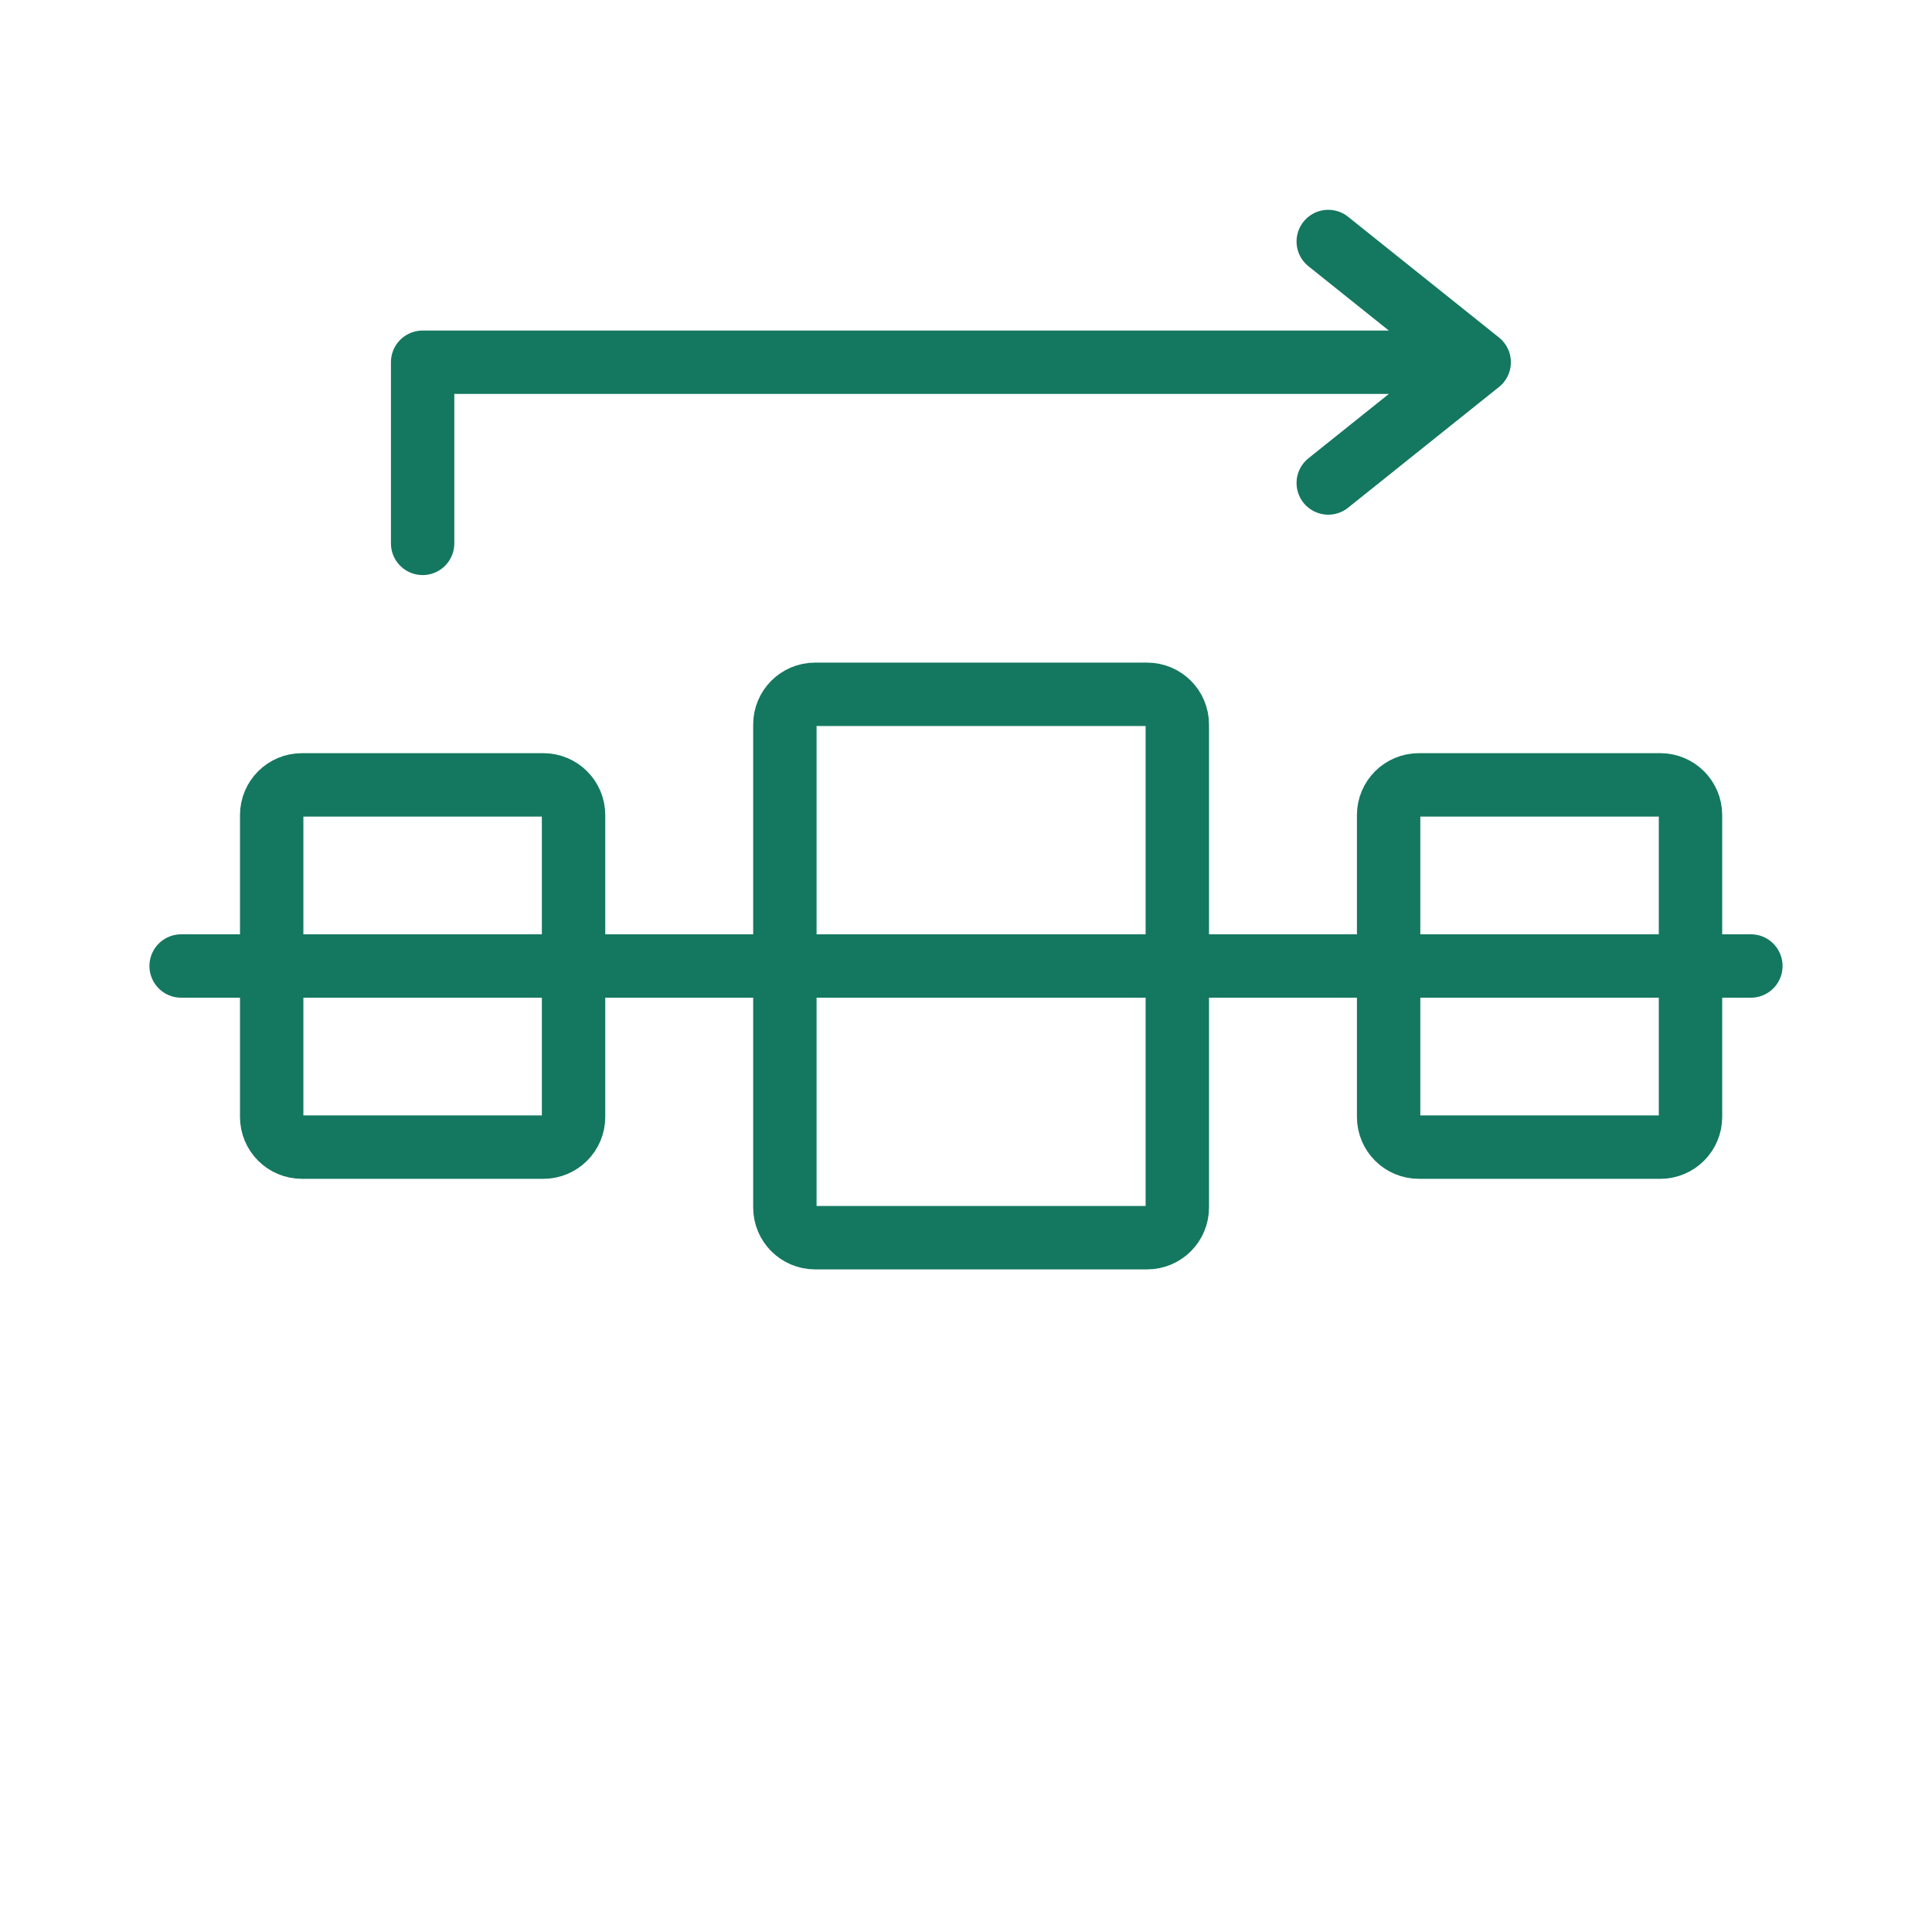
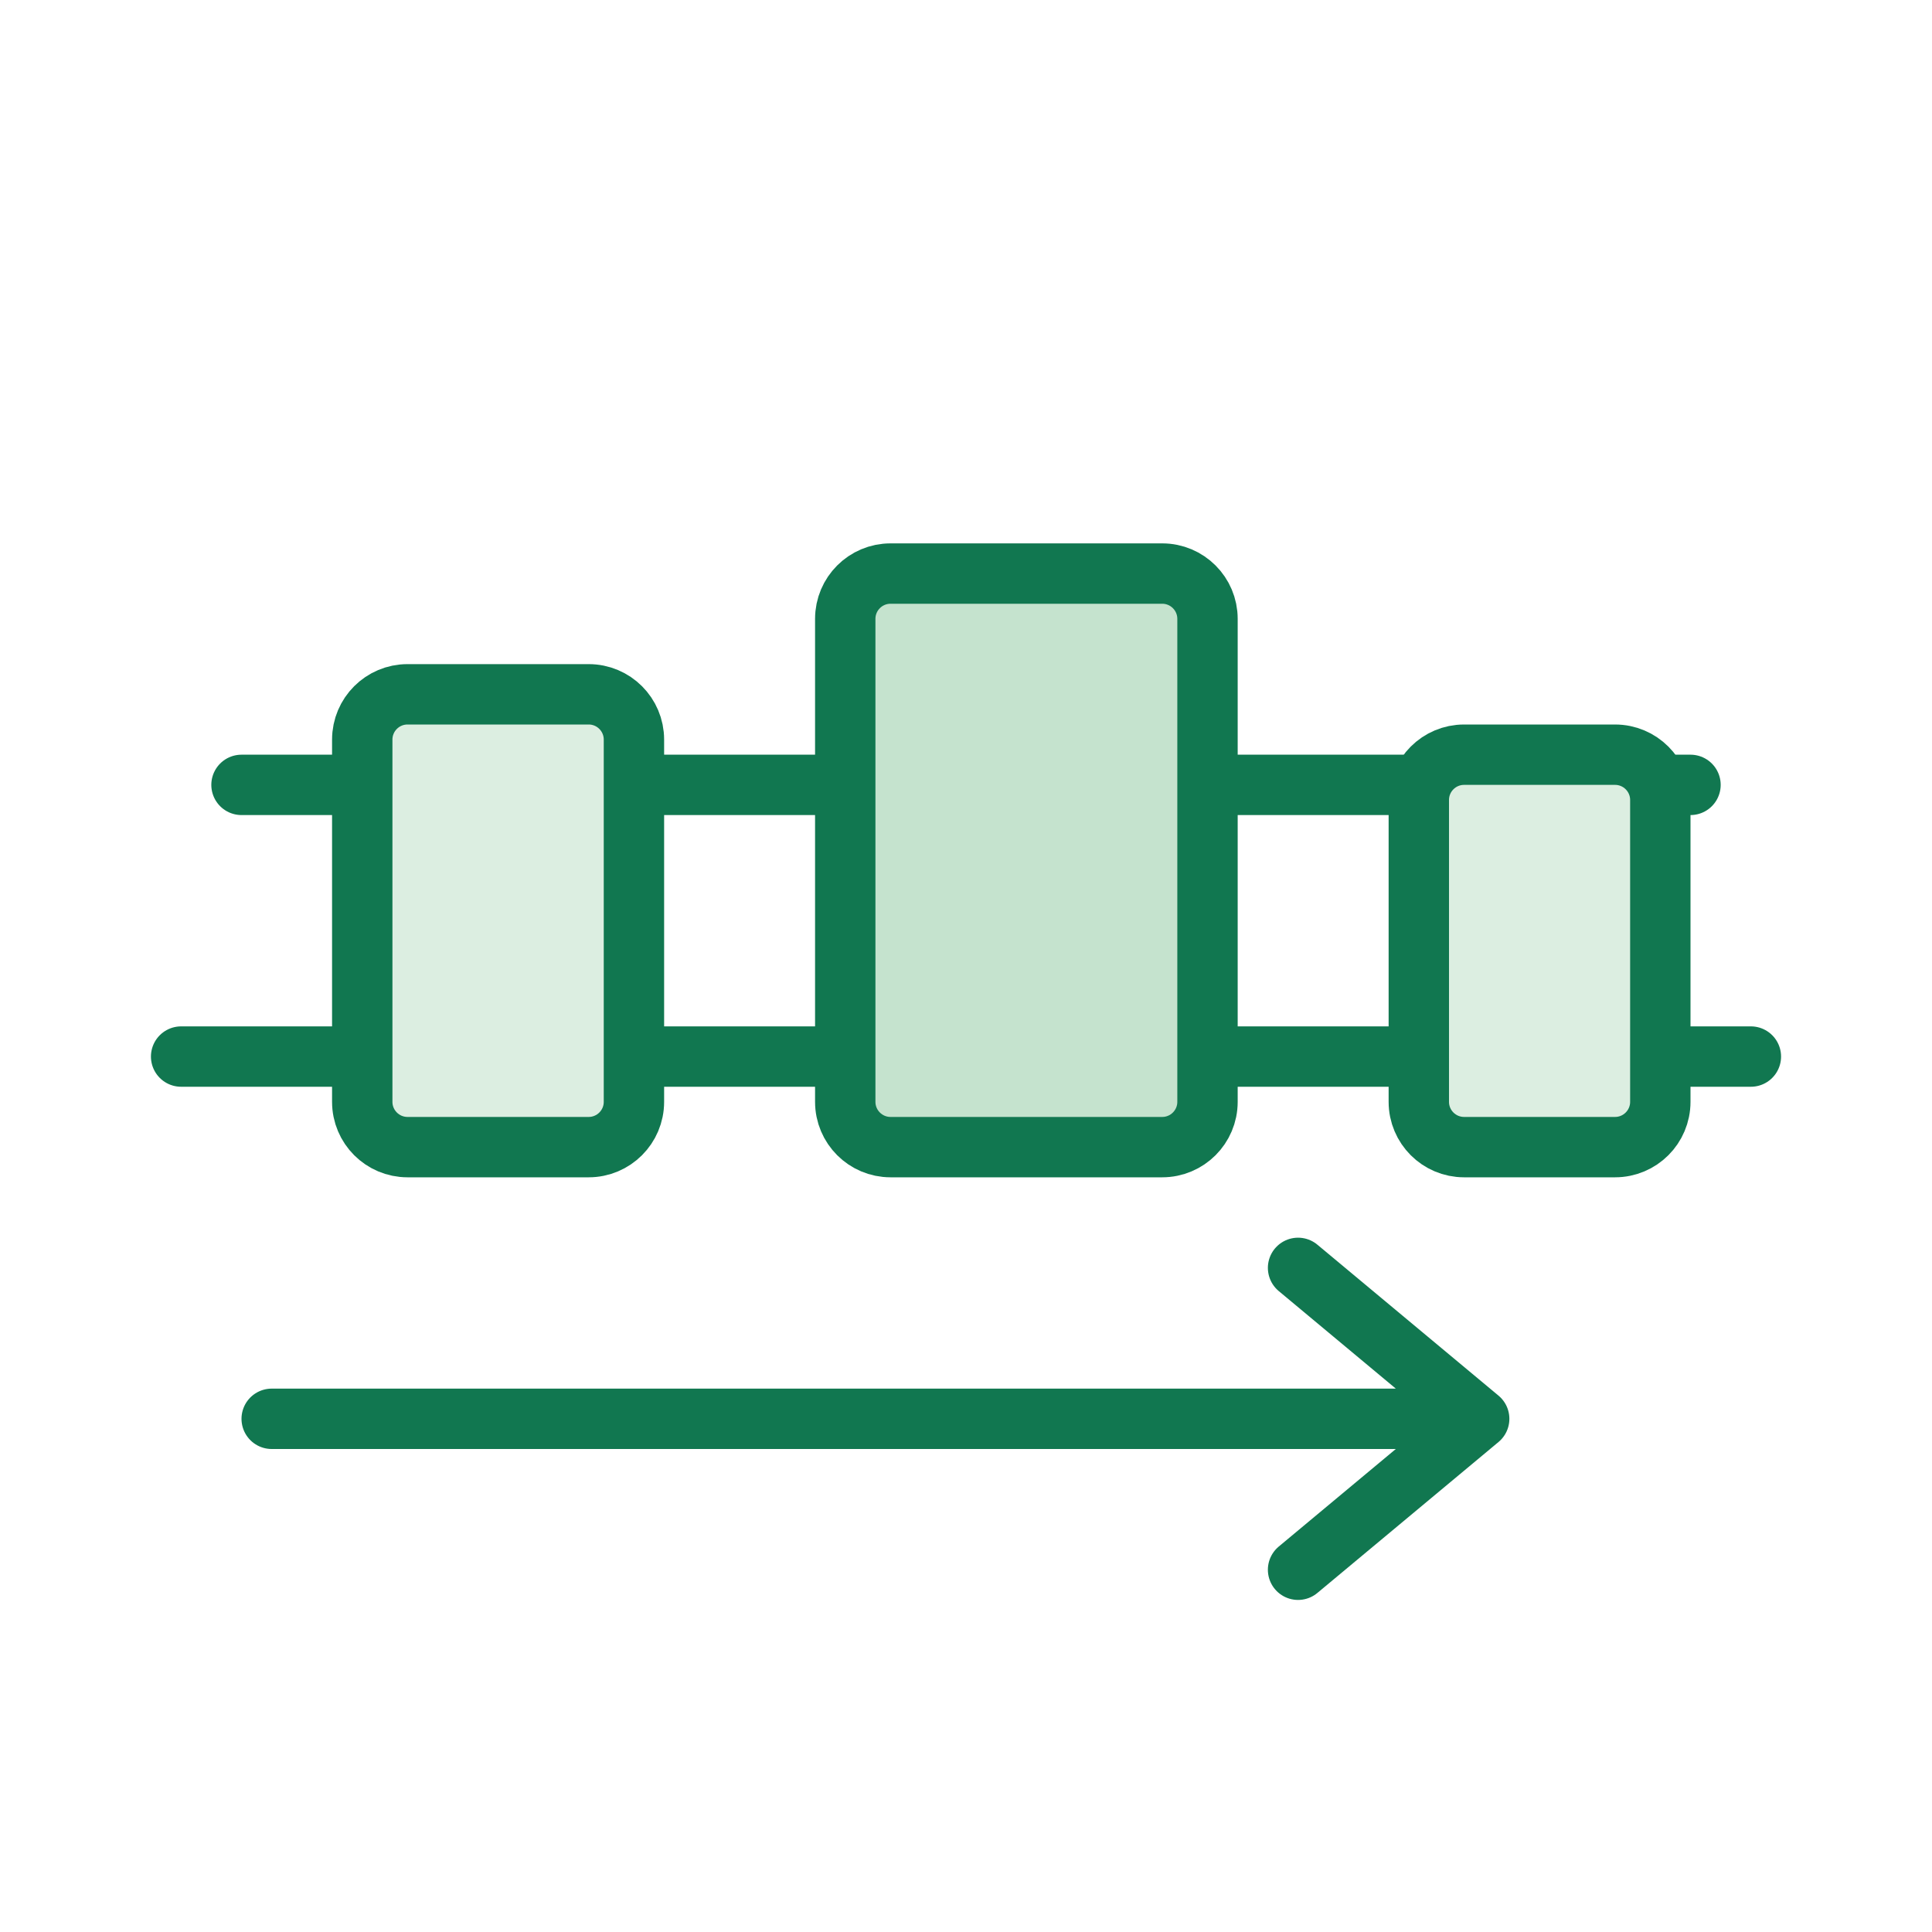
- <svg xmlns="http://www.w3.org/2000/svg" viewBox="0 0 64 64" width="64" height="64" fill="none" stroke="#147860" stroke-width="2.1" stroke-linecap="round" stroke-linejoin="round" role="img" aria-label="m02-genome-annotation">
-   <path d="M6 32h52" />
-   <rect x="9" y="26" width="10" height="12" rx="1" />
-   <rect x="26" y="23" width="13" height="18" rx="1" />
-   <rect x="46" y="26" width="10" height="12" rx="1" />
-   <path d="M14 18v-6h35m-5-4 5 4-5 4" />
+ <svg xmlns="http://www.w3.org/2000/svg" viewBox="0 0 64 64" width="64" height="64" fill="none" stroke="#117750" stroke-width="2" stroke-linecap="round" stroke-linejoin="round" role="img" aria-label="基因结构注释示意">
+   <path d="M6 35h52M8 26h48" />
+   <rect x="12" y="23" width="9" height="15" rx="1.5" fill="#dceee1" />
+   <rect x="28" y="19" width="12" height="19" rx="1.5" fill="#c5e3ce" />
+   <rect x="47" y="25" width="8" height="13" rx="1.5" fill="#dceee1" />
+   <path d="M9 47h40m-6-5 6 5-6 5" />
</svg>
